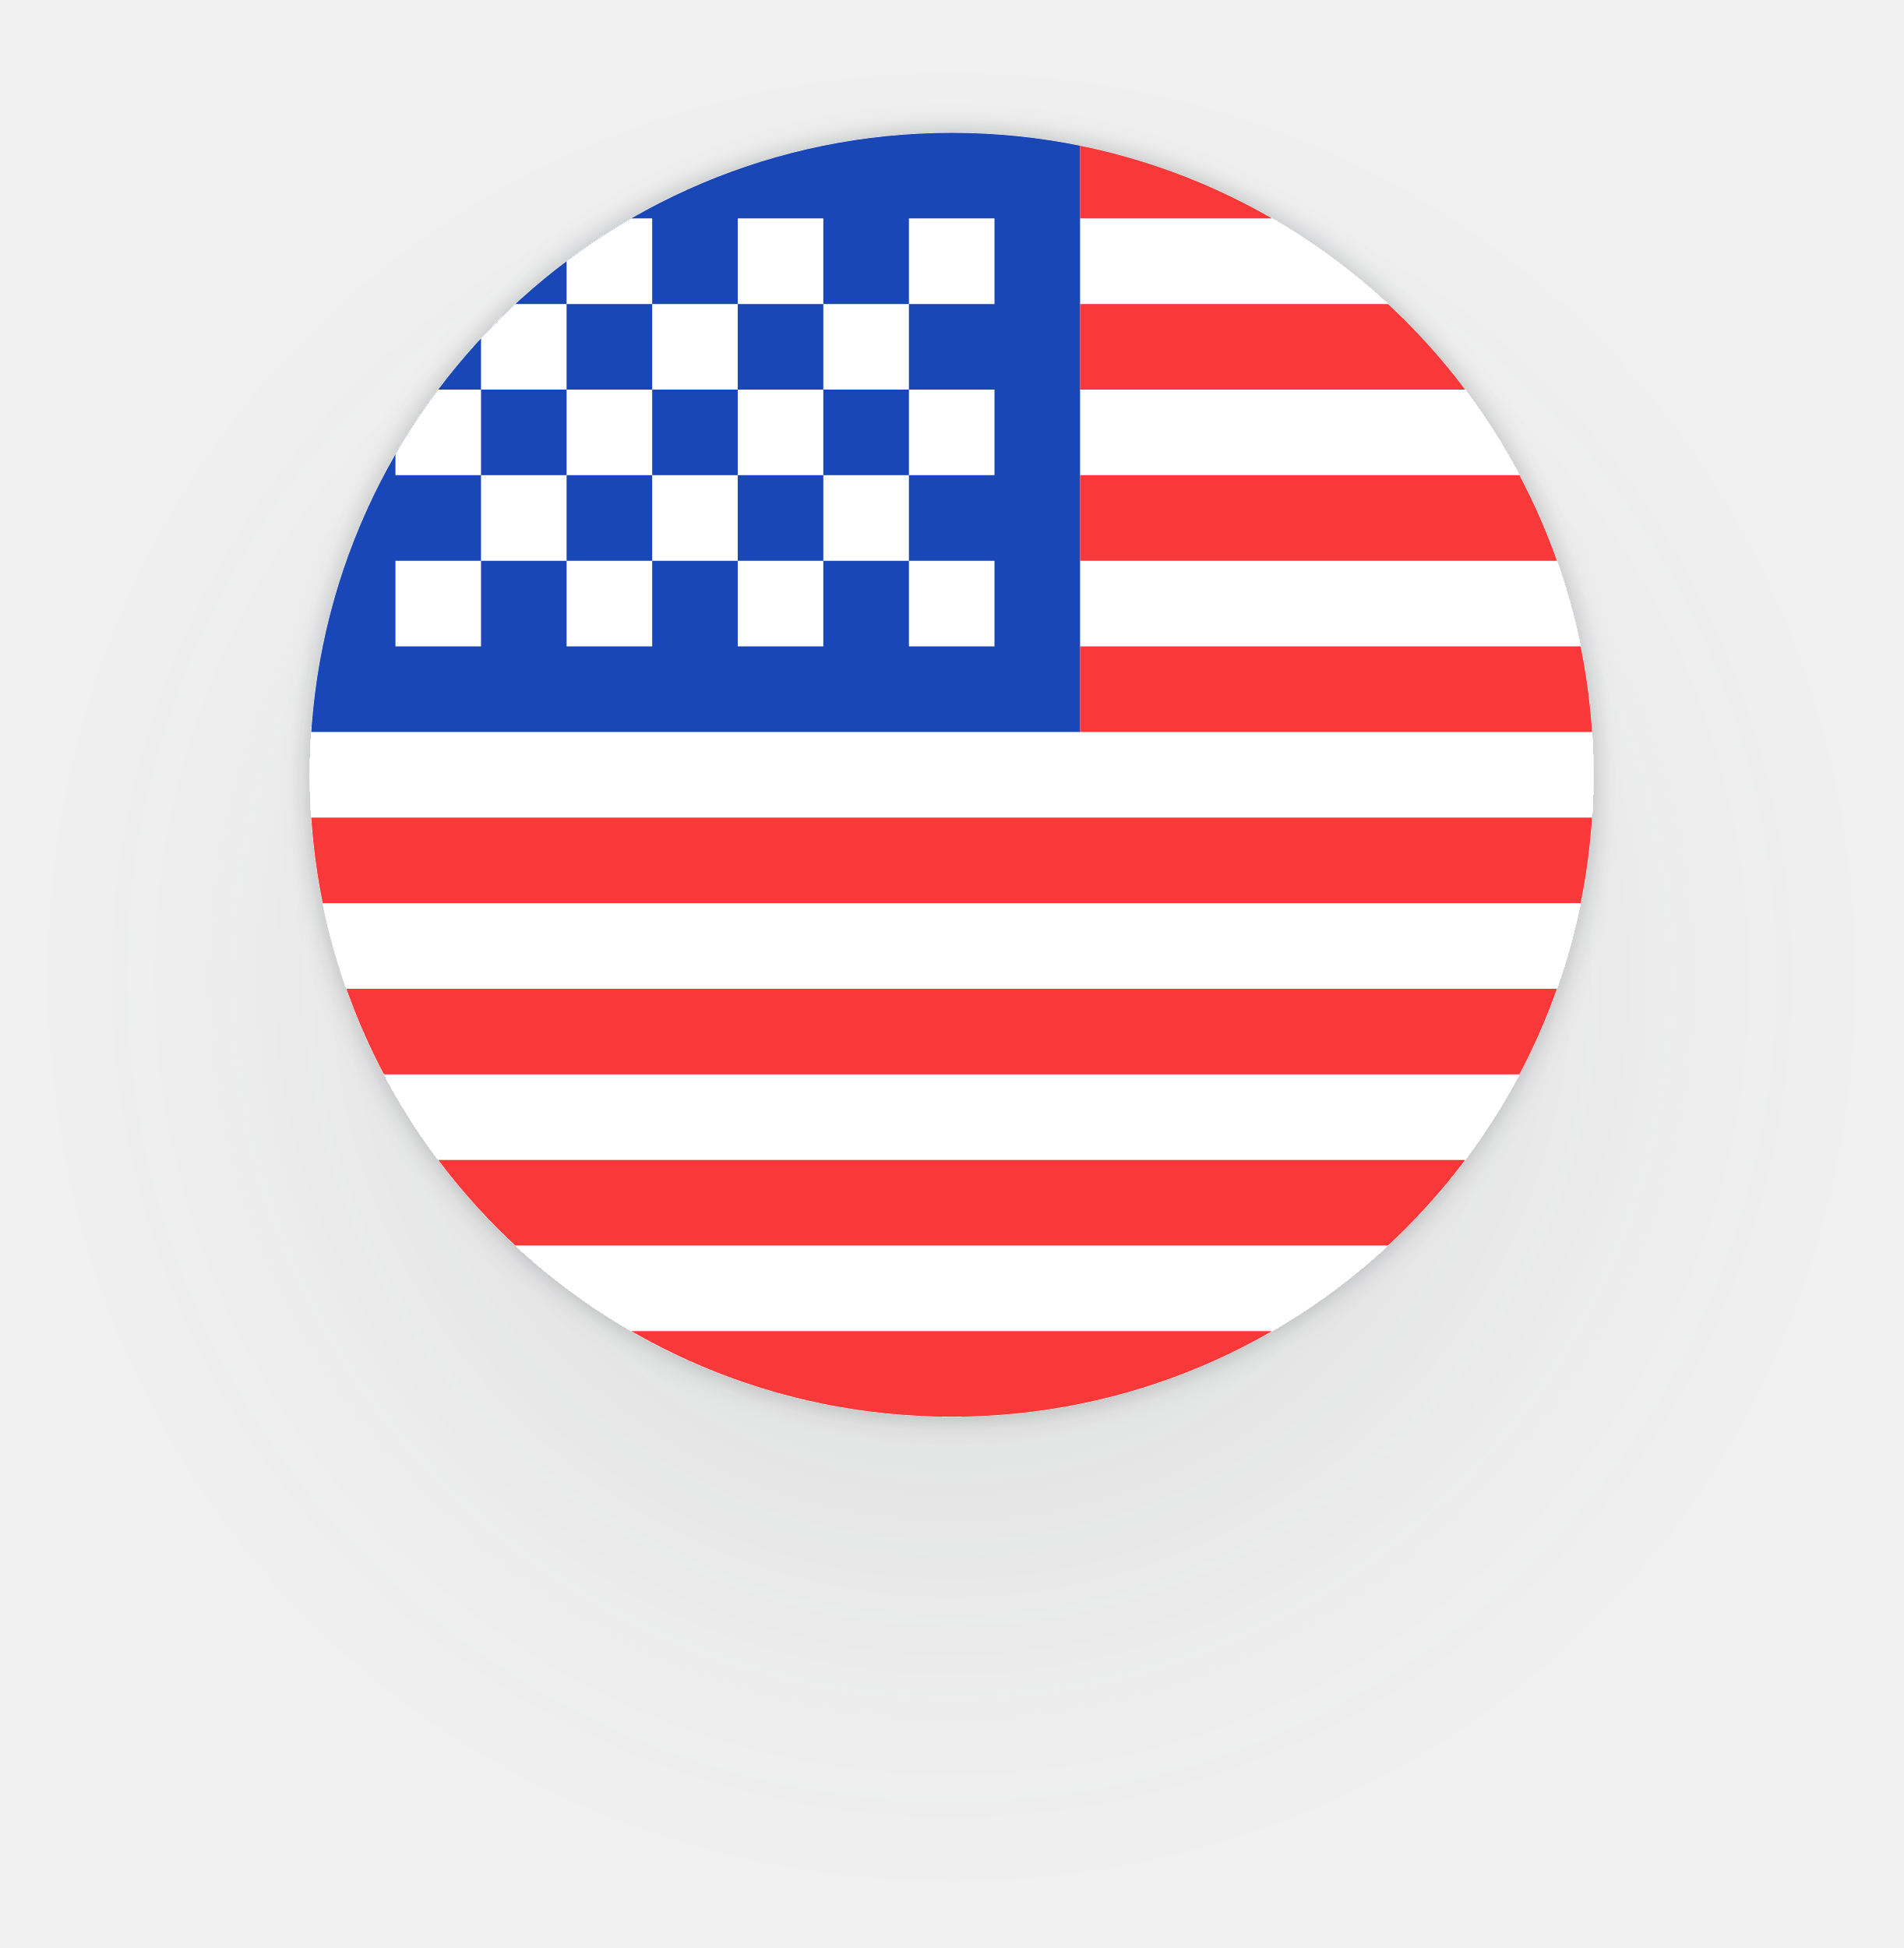
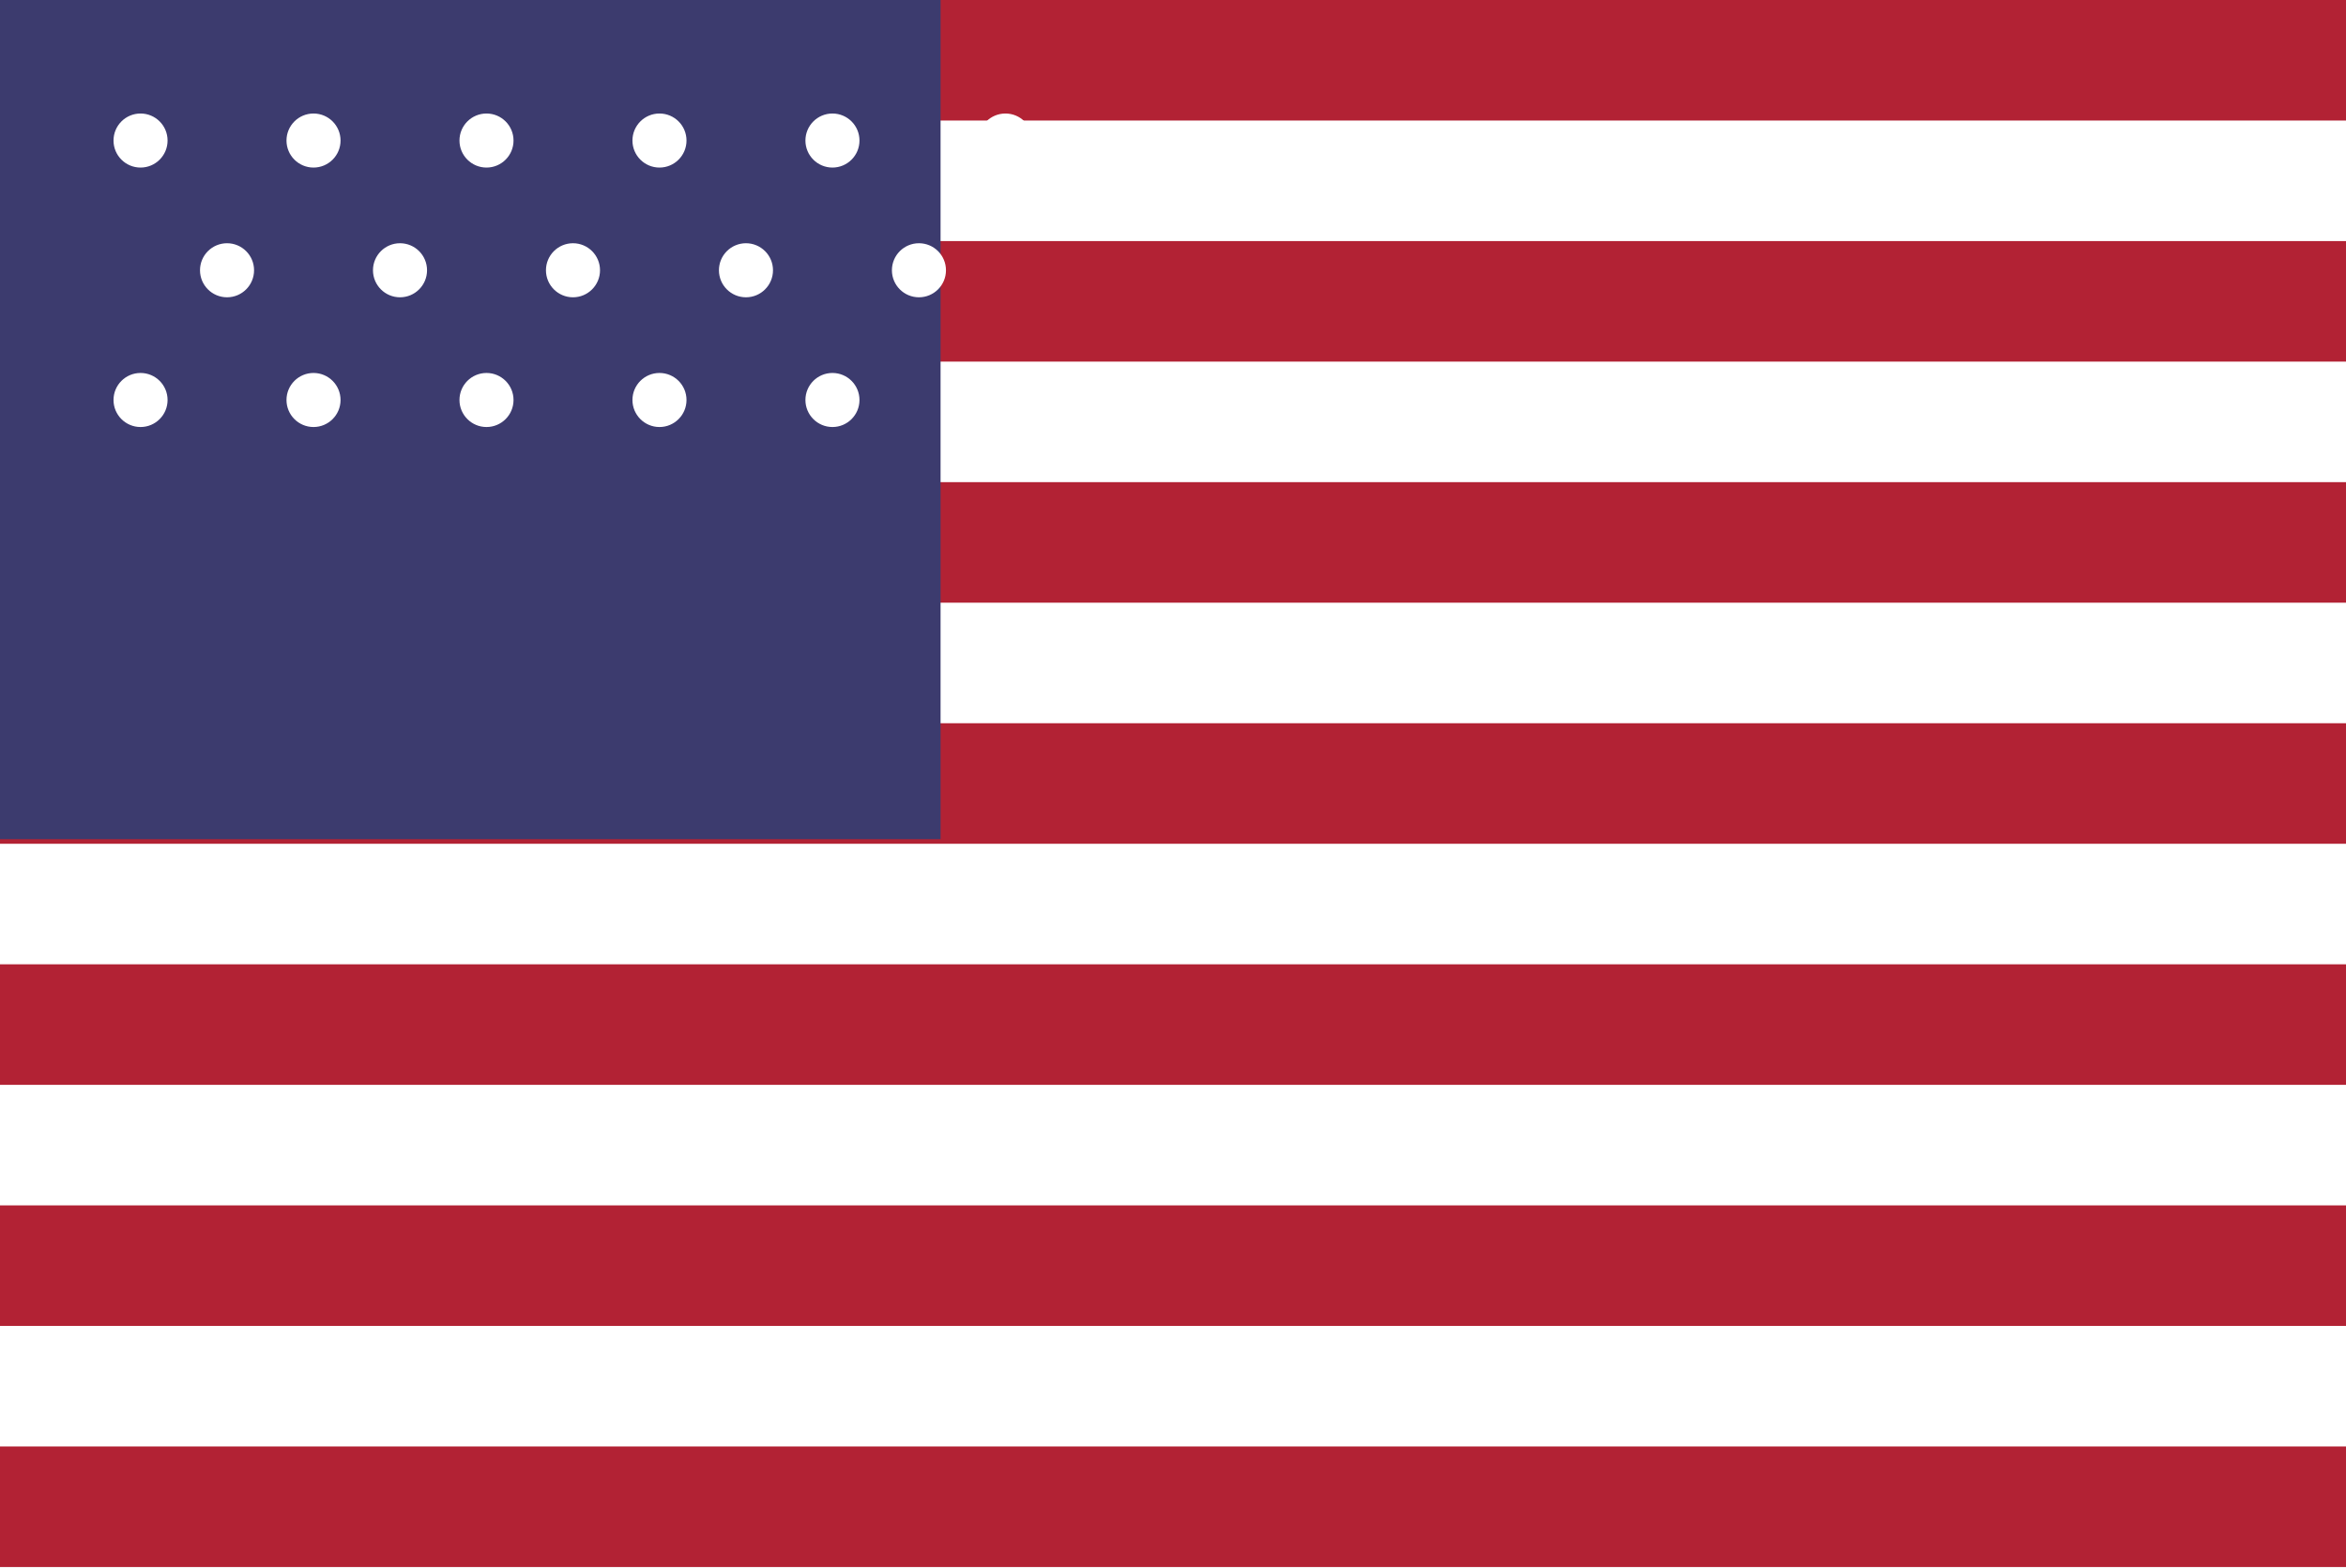
- <svg xmlns="http://www.w3.org/2000/svg" width="43" height="44" viewBox="0 0 43 44" fill="none">
-   <g filter="url(#filter0_dd_2512_517)">
-     <g clip-path="url(#clip0_2512_517)">
-       <rect x="7" y="3" width="29" height="29" rx="14.5" fill="white" />
-       <path fill-rule="evenodd" clip-rule="evenodd" d="M7 3H24.401V16.533H7V3Z" fill="#1A47B8" />
-       <path fill-rule="evenodd" clip-rule="evenodd" d="M24.401 3L24.401 4.933H47.6V3H24.401ZM24.401 6.867V8.8H47.6V6.867H24.401ZM24.401 10.733V12.667H47.6V10.733H24.401ZM24.401 14.6L24.401 16.533H47.6V14.6H24.401ZM7 18.467V20.4H47.6V18.467H7ZM7 22.333V24.267H47.6V22.333H7ZM7 26.2V28.133H47.6V26.2H7ZM7 30.067V32H47.6V30.067H7Z" fill="#F93939" />
-       <path fill-rule="evenodd" clip-rule="evenodd" d="M8.934 4.933V6.867H10.867V4.933H8.934ZM12.8 4.933V6.867H14.734V4.933H12.8ZM16.667 4.933V6.867H18.6V4.933H16.667ZM20.534 4.933V6.867H22.467V4.933H20.534ZM18.6 6.867V8.8H20.534V6.867H18.6ZM14.734 6.867V8.8H16.667V6.867H14.734ZM10.867 6.867V8.8H12.8V6.867H10.867ZM8.934 8.8V10.733H10.867V8.8H8.934ZM12.8 8.8V10.733H14.734V8.8H12.8ZM16.667 8.8V10.733H18.6V8.8H16.667ZM20.534 8.8V10.733H22.467V8.8H20.534ZM8.934 12.667V14.6H10.867V12.667H8.934ZM12.8 12.667V14.6H14.734V12.667H12.8ZM16.667 12.667V14.6H18.6V12.667H16.667ZM20.534 12.667V14.6H22.467V12.667H20.534ZM18.6 10.733V12.667H20.534V10.733H18.6ZM14.734 10.733V12.667H16.667V10.733H14.734ZM10.867 10.733V12.667H12.8V10.733H10.867Z" fill="white" />
+ <svg xmlns="http://www.w3.org/2000/svg" width="217" height="145" viewBox="0 0 217 145" fill="none">
+   <rect width="217" height="145" fill="#FFF" />
+   <rect y="0" width="217" height="11.15" fill="#B22234" />
+   <rect y="22.3" width="217" height="11.15" fill="#B22234" />
+   <rect y="44.6" width="217" height="11.15" fill="#B22234" />
+   <rect y="66.9" width="217" height="11.15" fill="#B22234" />
+   <rect y="89.2" width="217" height="11.15" fill="#B22234" />
+   <rect y="111.5" width="217" height="11.15" fill="#B22234" />
+   <rect y="133.8" width="217" height="11.15" fill="#B22234" />
+   <rect x="0" y="0" width="87" height="77.625" fill="#3C3B6E" />
+   <g fill="#FFF">
+     <g transform="translate(5,5)">
+       <circle r="2.5" cx="8" cy="8" />
+       <circle r="2.5" cx="24" cy="8" />
+       <circle r="2.5" cx="40" cy="8" />
+       <circle r="2.5" cx="56" cy="8" />
+       <circle r="2.5" cx="72" cy="8" />
+       <circle r="2.5" cx="88" cy="8" />
+     </g>
+     <g transform="translate(5,17)">
+       <circle r="2.5" cx="16" cy="8" />
+       <circle r="2.5" cx="32" cy="8" />
+       <circle r="2.5" cx="48" cy="8" />
+       <circle r="2.5" cx="64" cy="8" />
+       <circle r="2.5" cx="80" cy="8" />
+     </g>
+     <g transform="translate(5,29)">
+       <circle r="2.5" cx="8" cy="8" />
+       <circle r="2.5" cx="24" cy="8" />
+       <circle r="2.5" cx="40" cy="8" />
+       <circle r="2.5" cx="56" cy="8" />
+       <circle r="2.5" cx="72" cy="8" />
+       <circle r="2.5" cx="88" cy="8" />
    </g>
  </g>
-   <defs>
-     <filter id="filter0_dd_2512_517" x="0.143" y="0.714" width="42.714" height="42.714" filterUnits="userSpaceOnUse" color-interpolation-filters="sRGB">
-       <feFlood flood-opacity="0" result="BackgroundImageFix" />
-       <feColorMatrix in="SourceAlpha" type="matrix" values="0 0 0 0 0 0 0 0 0 0 0 0 0 0 0 0 0 0 127 0" result="hardAlpha" />
-       <feOffset dy="4.571" />
-       <feGaussianBlur stdDeviation="3.429" />
-       <feComposite in2="hardAlpha" operator="out" />
-       <feColorMatrix type="matrix" values="0 0 0 0 0.259 0 0 0 0 0.278 0 0 0 0 0.298 0 0 0 0.08 0" />
-       <feBlend mode="normal" in2="BackgroundImageFix" result="effect1_dropShadow_2512_517" />
-       <feColorMatrix in="SourceAlpha" type="matrix" values="0 0 0 0 0 0 0 0 0 0 0 0 0 0 0 0 0 0 127 0" result="hardAlpha" />
-       <feOffset />
-       <feGaussianBlur stdDeviation="0.286" />
-       <feComposite in2="hardAlpha" operator="out" />
-       <feColorMatrix type="matrix" values="0 0 0 0 0.259 0 0 0 0 0.278 0 0 0 0 0.298 0 0 0 0.32 0" />
-       <feBlend mode="normal" in2="effect1_dropShadow_2512_517" result="effect2_dropShadow_2512_517" />
-       <feBlend mode="normal" in="SourceGraphic" in2="effect2_dropShadow_2512_517" result="shape" />
-     </filter>
-     <clipPath id="clip0_2512_517">
-       <rect x="7" y="3" width="29" height="29" rx="14.5" fill="white" />
-     </clipPath>
-   </defs>
</svg>
